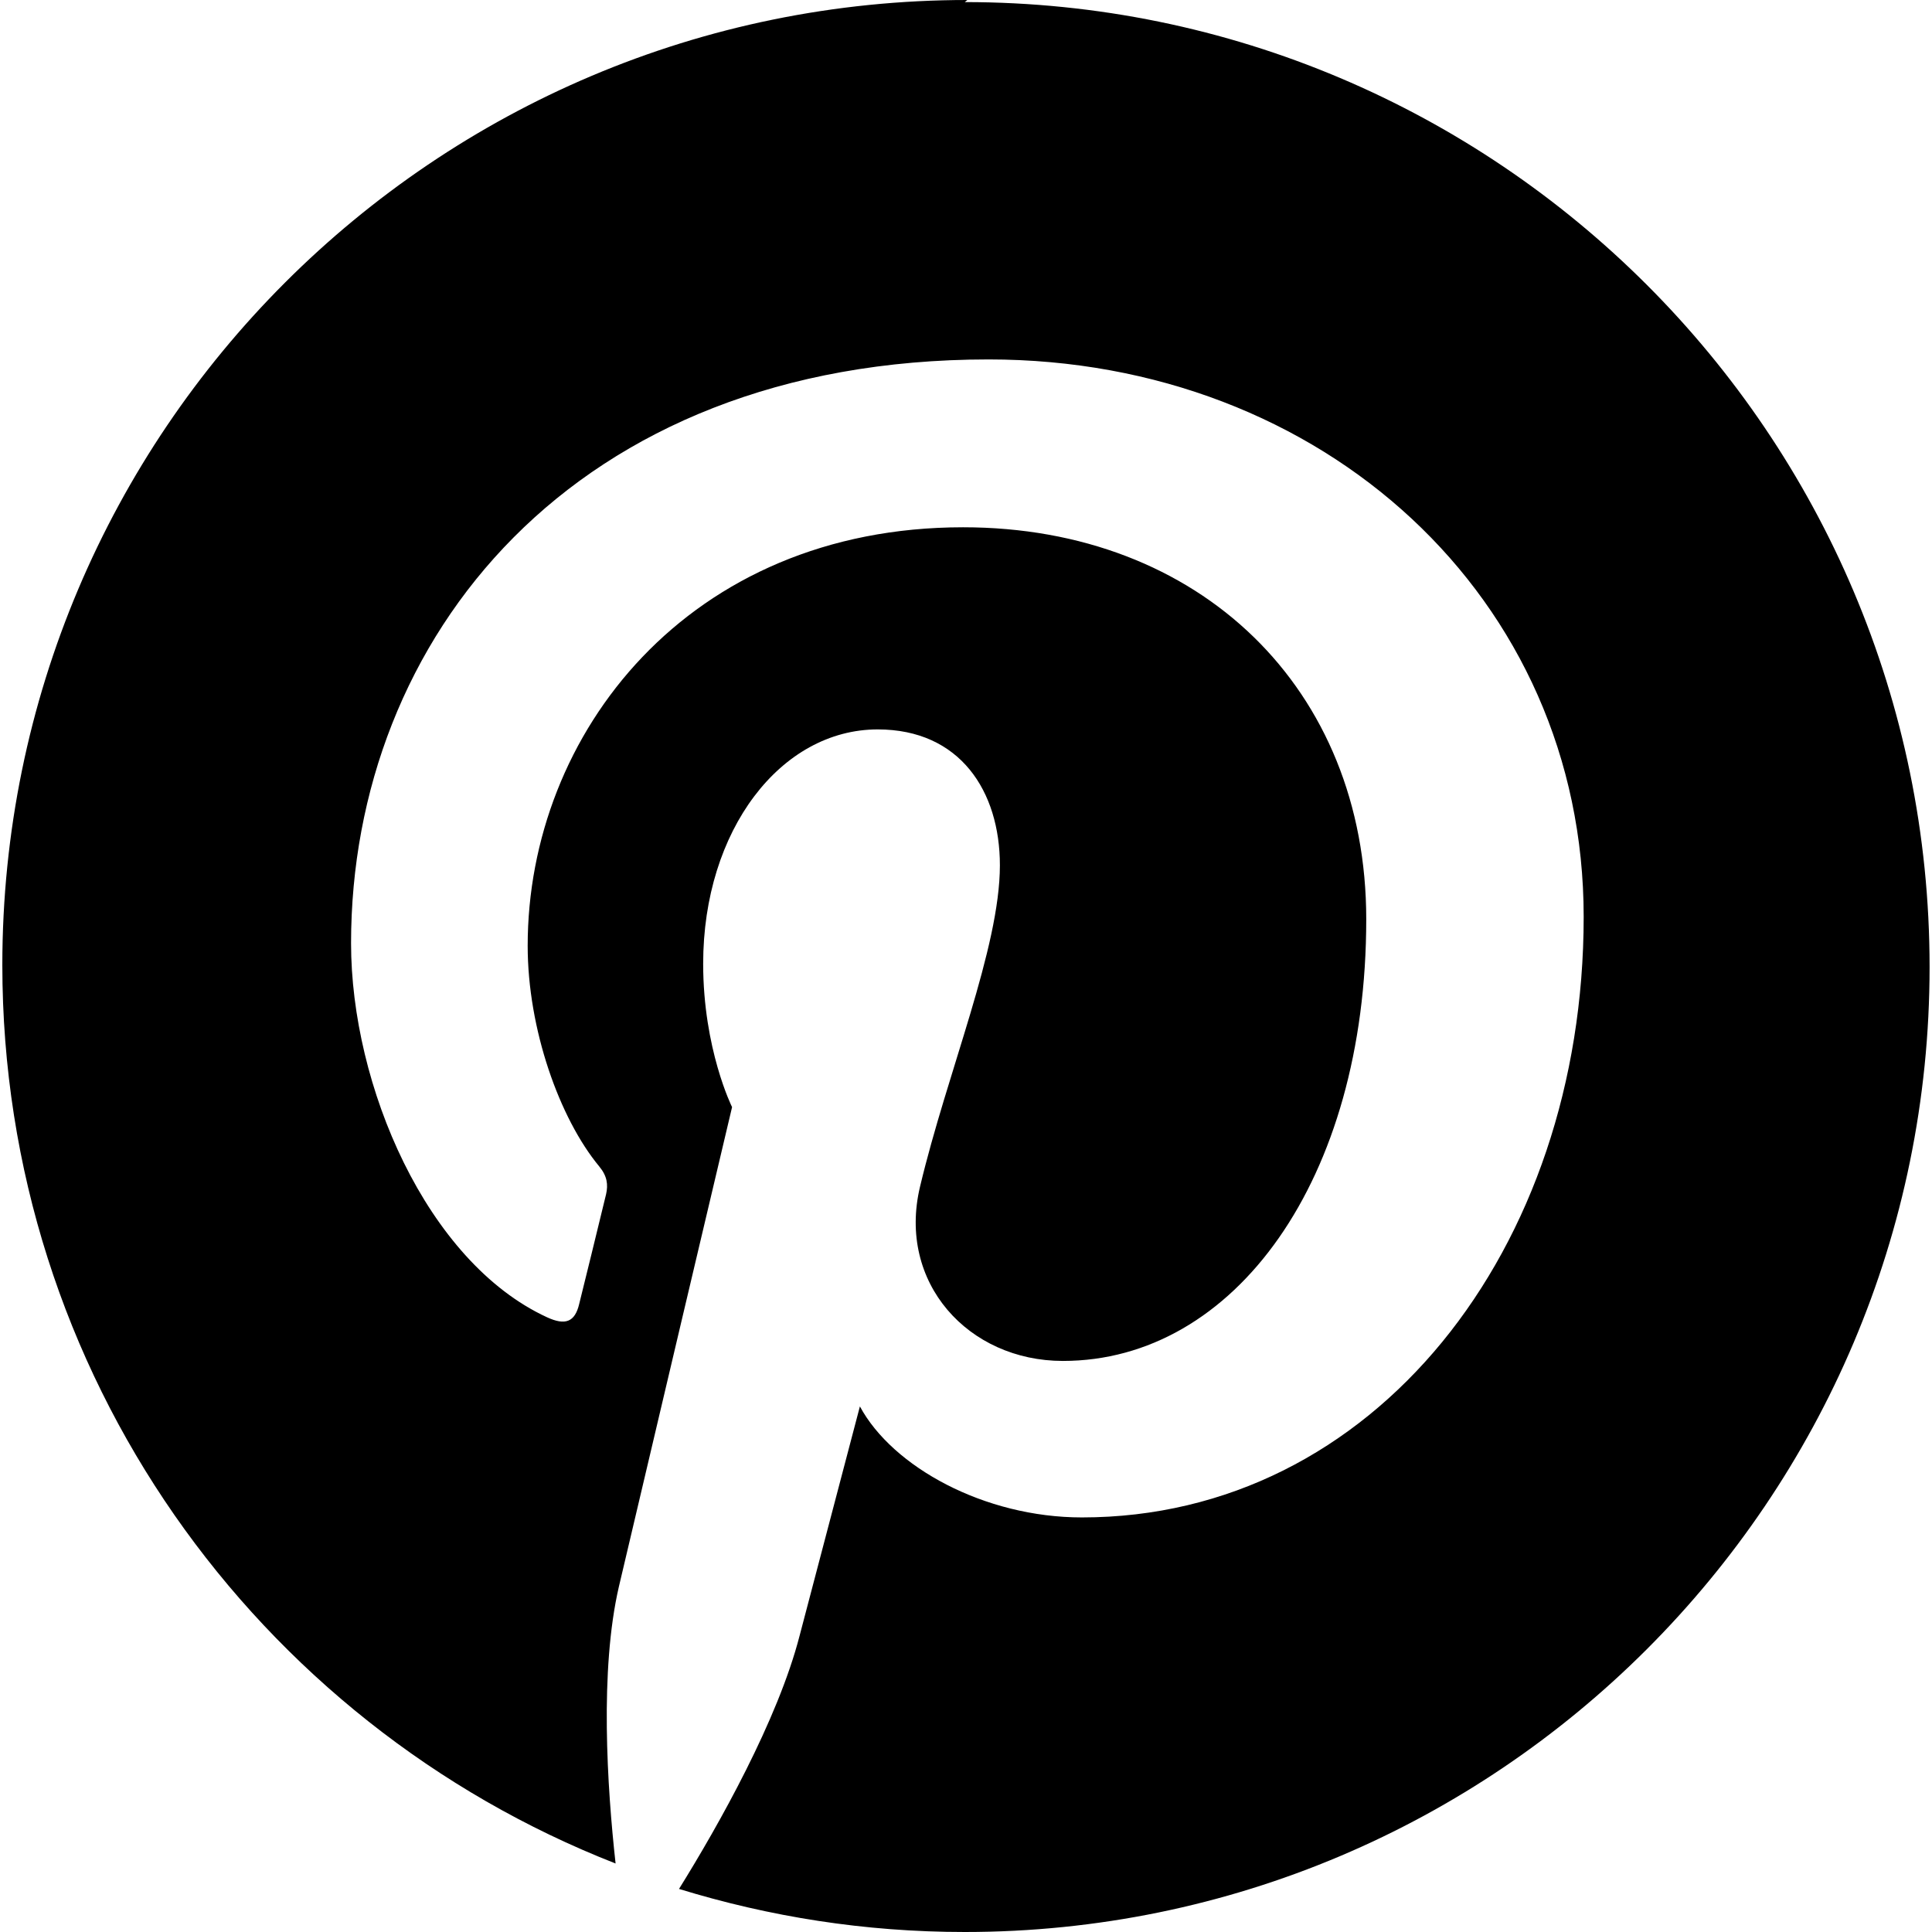
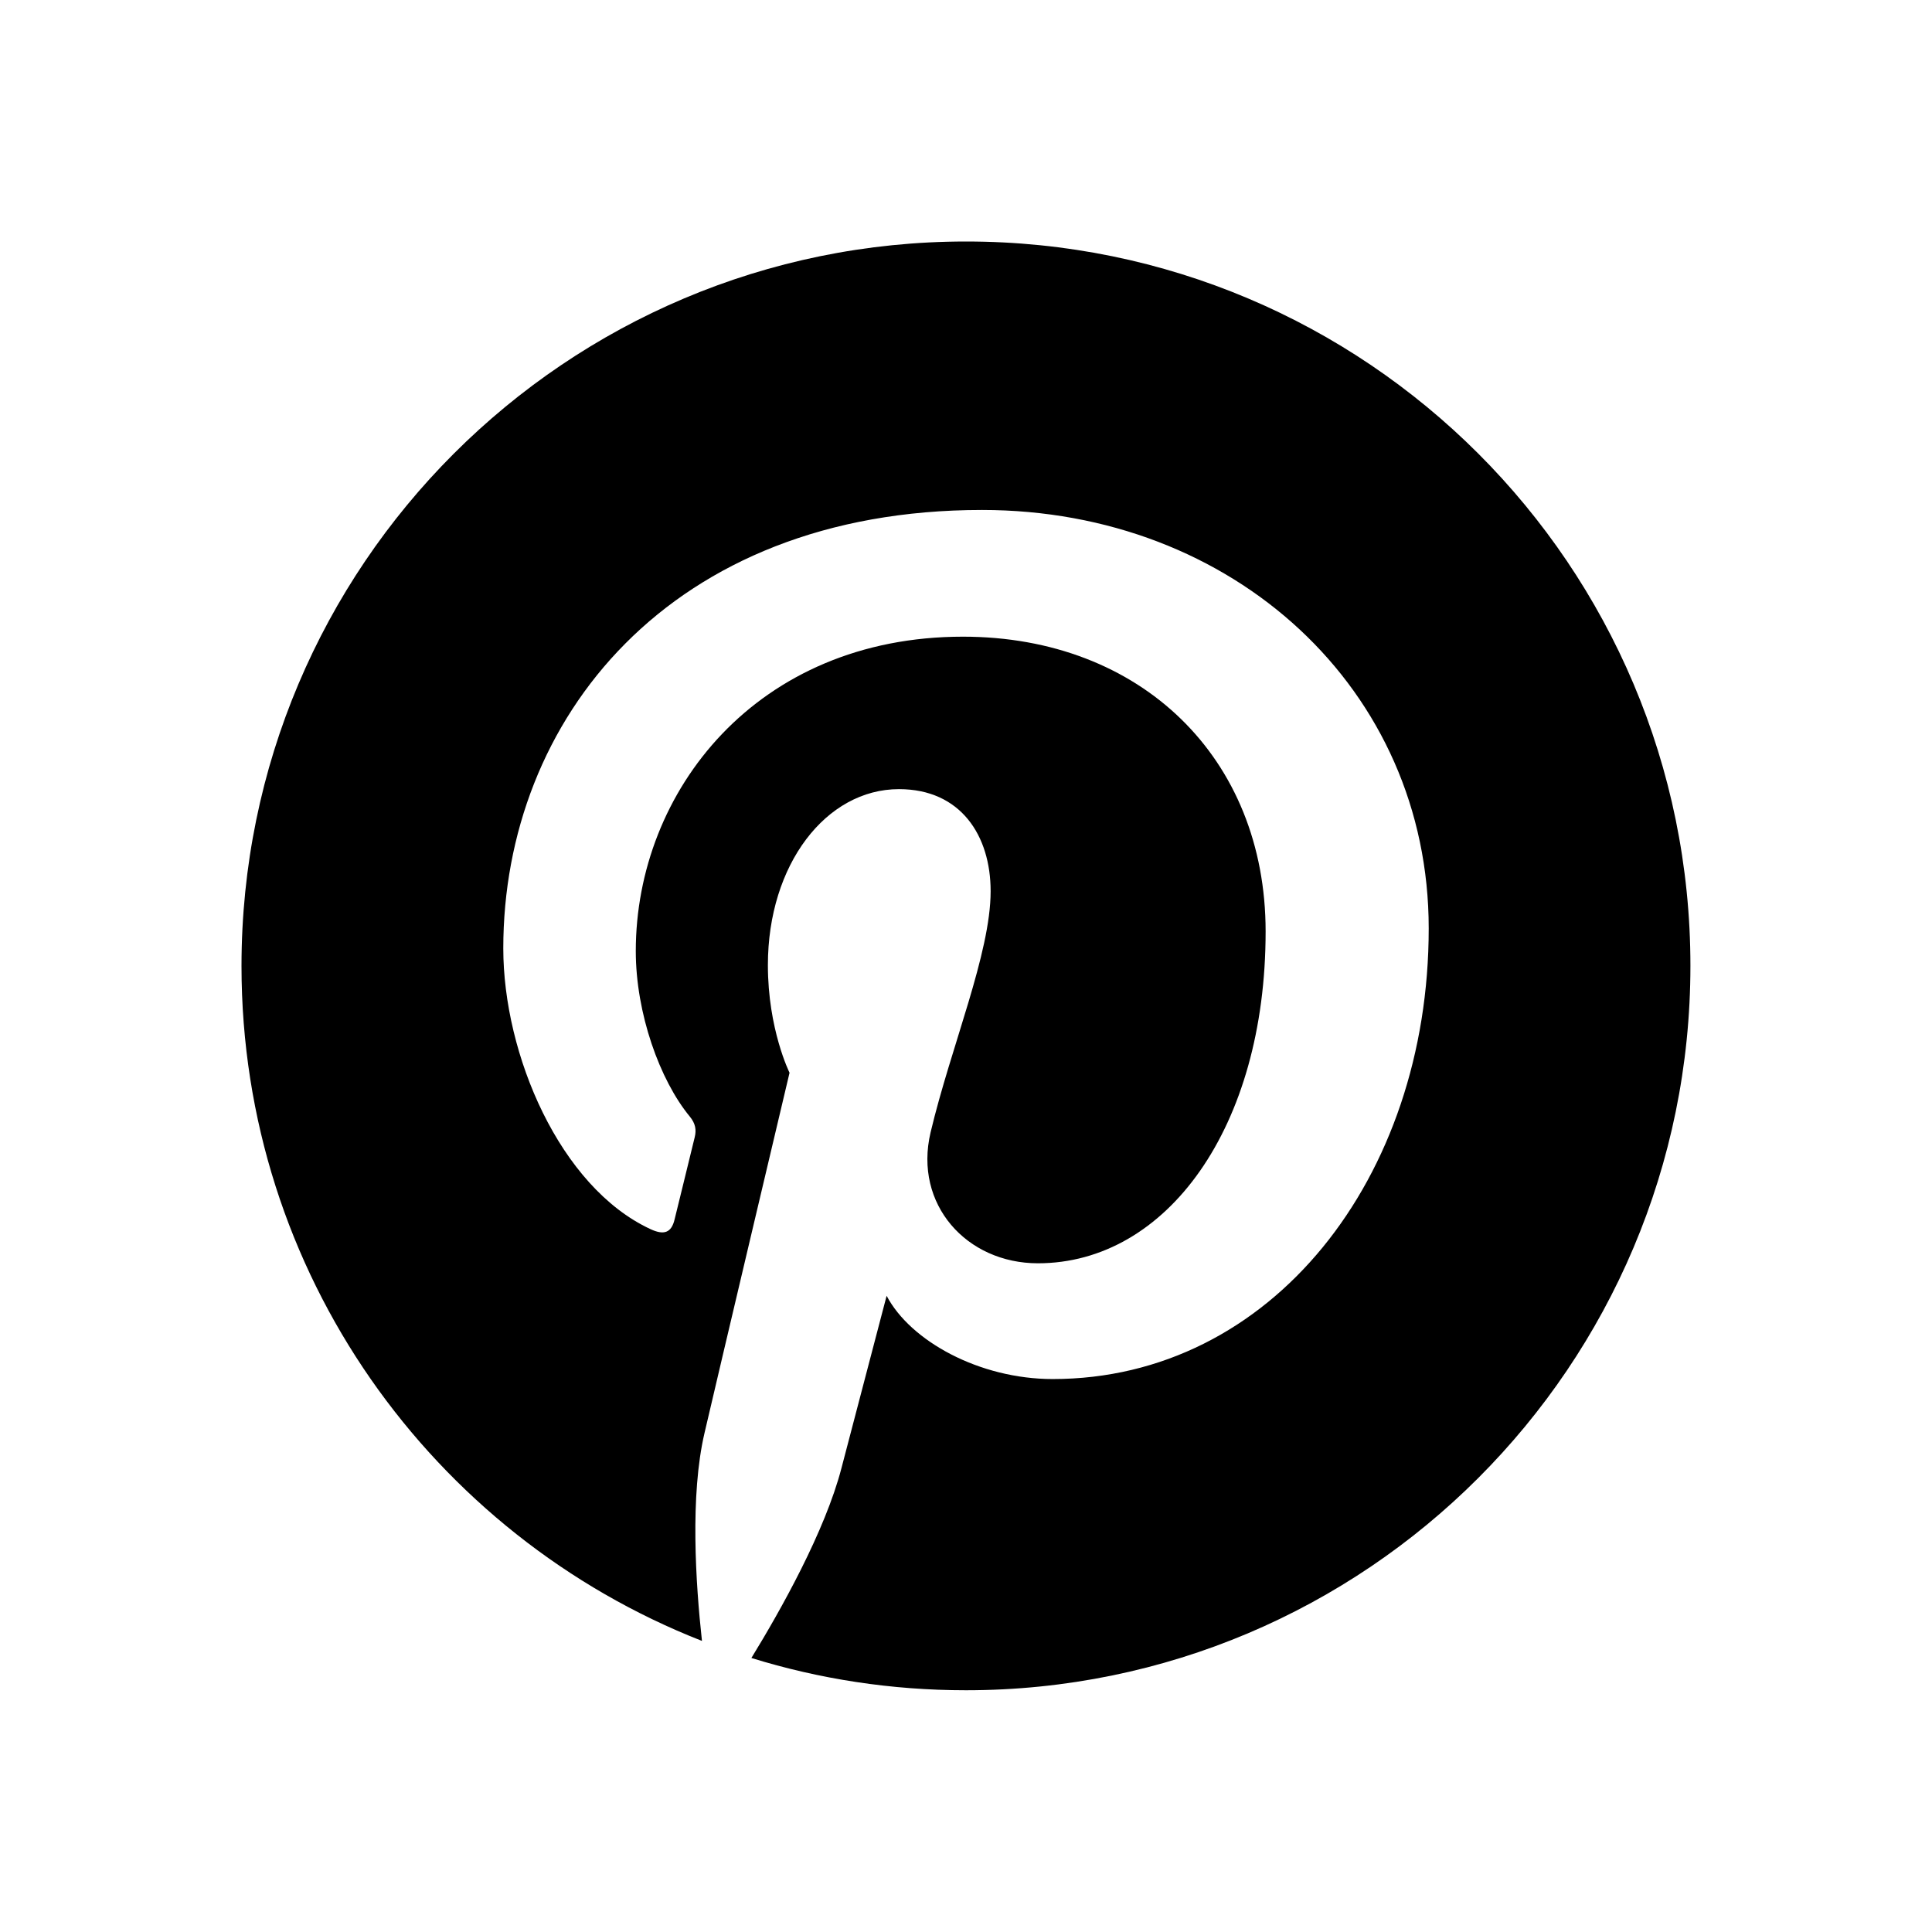
<svg xmlns="http://www.w3.org/2000/svg" width="24" height="24" viewBox="0 0 24 24" fill="currentColor">
-   <path d="M12.017,0C5.396,0,.029,5.367.029,11.987.029,17.066,3.187,21.404,7.647,23.149c-.105-.949-.199-2.403.041-3.439.219-.937,1.406-5.957,1.406-5.957,0,0-.359-.72-.359-1.781,0-1.663.967-2.911,2.168-2.911,1.024,0,1.518.769,1.518,1.688,0,1.029-.653,2.567-.992,3.992-.285,1.193.6,2.165,1.775,2.165,2.128,0,3.768-2.245,3.768-5.487,0-2.861-2.063-4.869-5.008-4.869-3.41,0-5.409,2.562-5.409,5.199,0,1.033.394,2.143.889,2.741.099.12.112.225.085.345-.09.375-.293,1.199-.334,1.363-.053.225-.172.271-.401.165-1.495-.69-2.433-2.878-2.433-4.646,0-3.776,2.748-7.252,7.92-7.252,4.158,0,7.392,2.967,7.392,6.923,0,4.135-2.607,7.462-6.233,7.462-1.214,0-2.354-.629-2.758-1.379l-.749,2.848c-.269,1.045-1.004,2.352-1.498,3.146,1.123.345,2.306.535,3.55.535,6.607,0,11.985-5.365,11.985-11.987,0-6.623-5.378-11.987-11.985-11.987l.032-.026Z" />
+   <path d="M12.001,3C7.03,3,3,7.03,3,12c0,3.813,2.372,7.072,5.72,8.384-.078-.712-.15-1.807.032-2.584.163-.703,1.056-4.474,1.056-4.474,0,0-.269-.539-.269-1.337,0-1.252.725-2.186,1.628-2.186.768,0,1.139.577,1.139,1.268,0,.772-.492,1.927-.746,2.996-.212.896.449,1.626,1.333,1.626,1.599,0,2.829-1.687,2.829-4.122,0-2.155-1.549-3.662-3.76-3.662-2.561,0-4.064,1.921-4.064,3.906,0,.773.298,1.603.67,2.054.073.089.084.167.062.258-.068.284-.22.896-.25,1.021-.039.165-.131.2-.301.12-1.124-.523-1.827-2.167-1.827-3.487,0-2.839,2.063-5.446,5.947-5.446,3.122,0,5.549,2.225,5.549,5.198,0,3.102-1.956,5.598-4.671,5.598-.912,0-1.769-.474-2.063-1.034,0,0-.451,1.718-.561,2.14-.203.782-.752,1.761-1.119,2.359.842.261,1.737.401,2.665.401,4.971,0,9-4.03,9-9S16.971,3,12.001,3Z" />
</svg>
